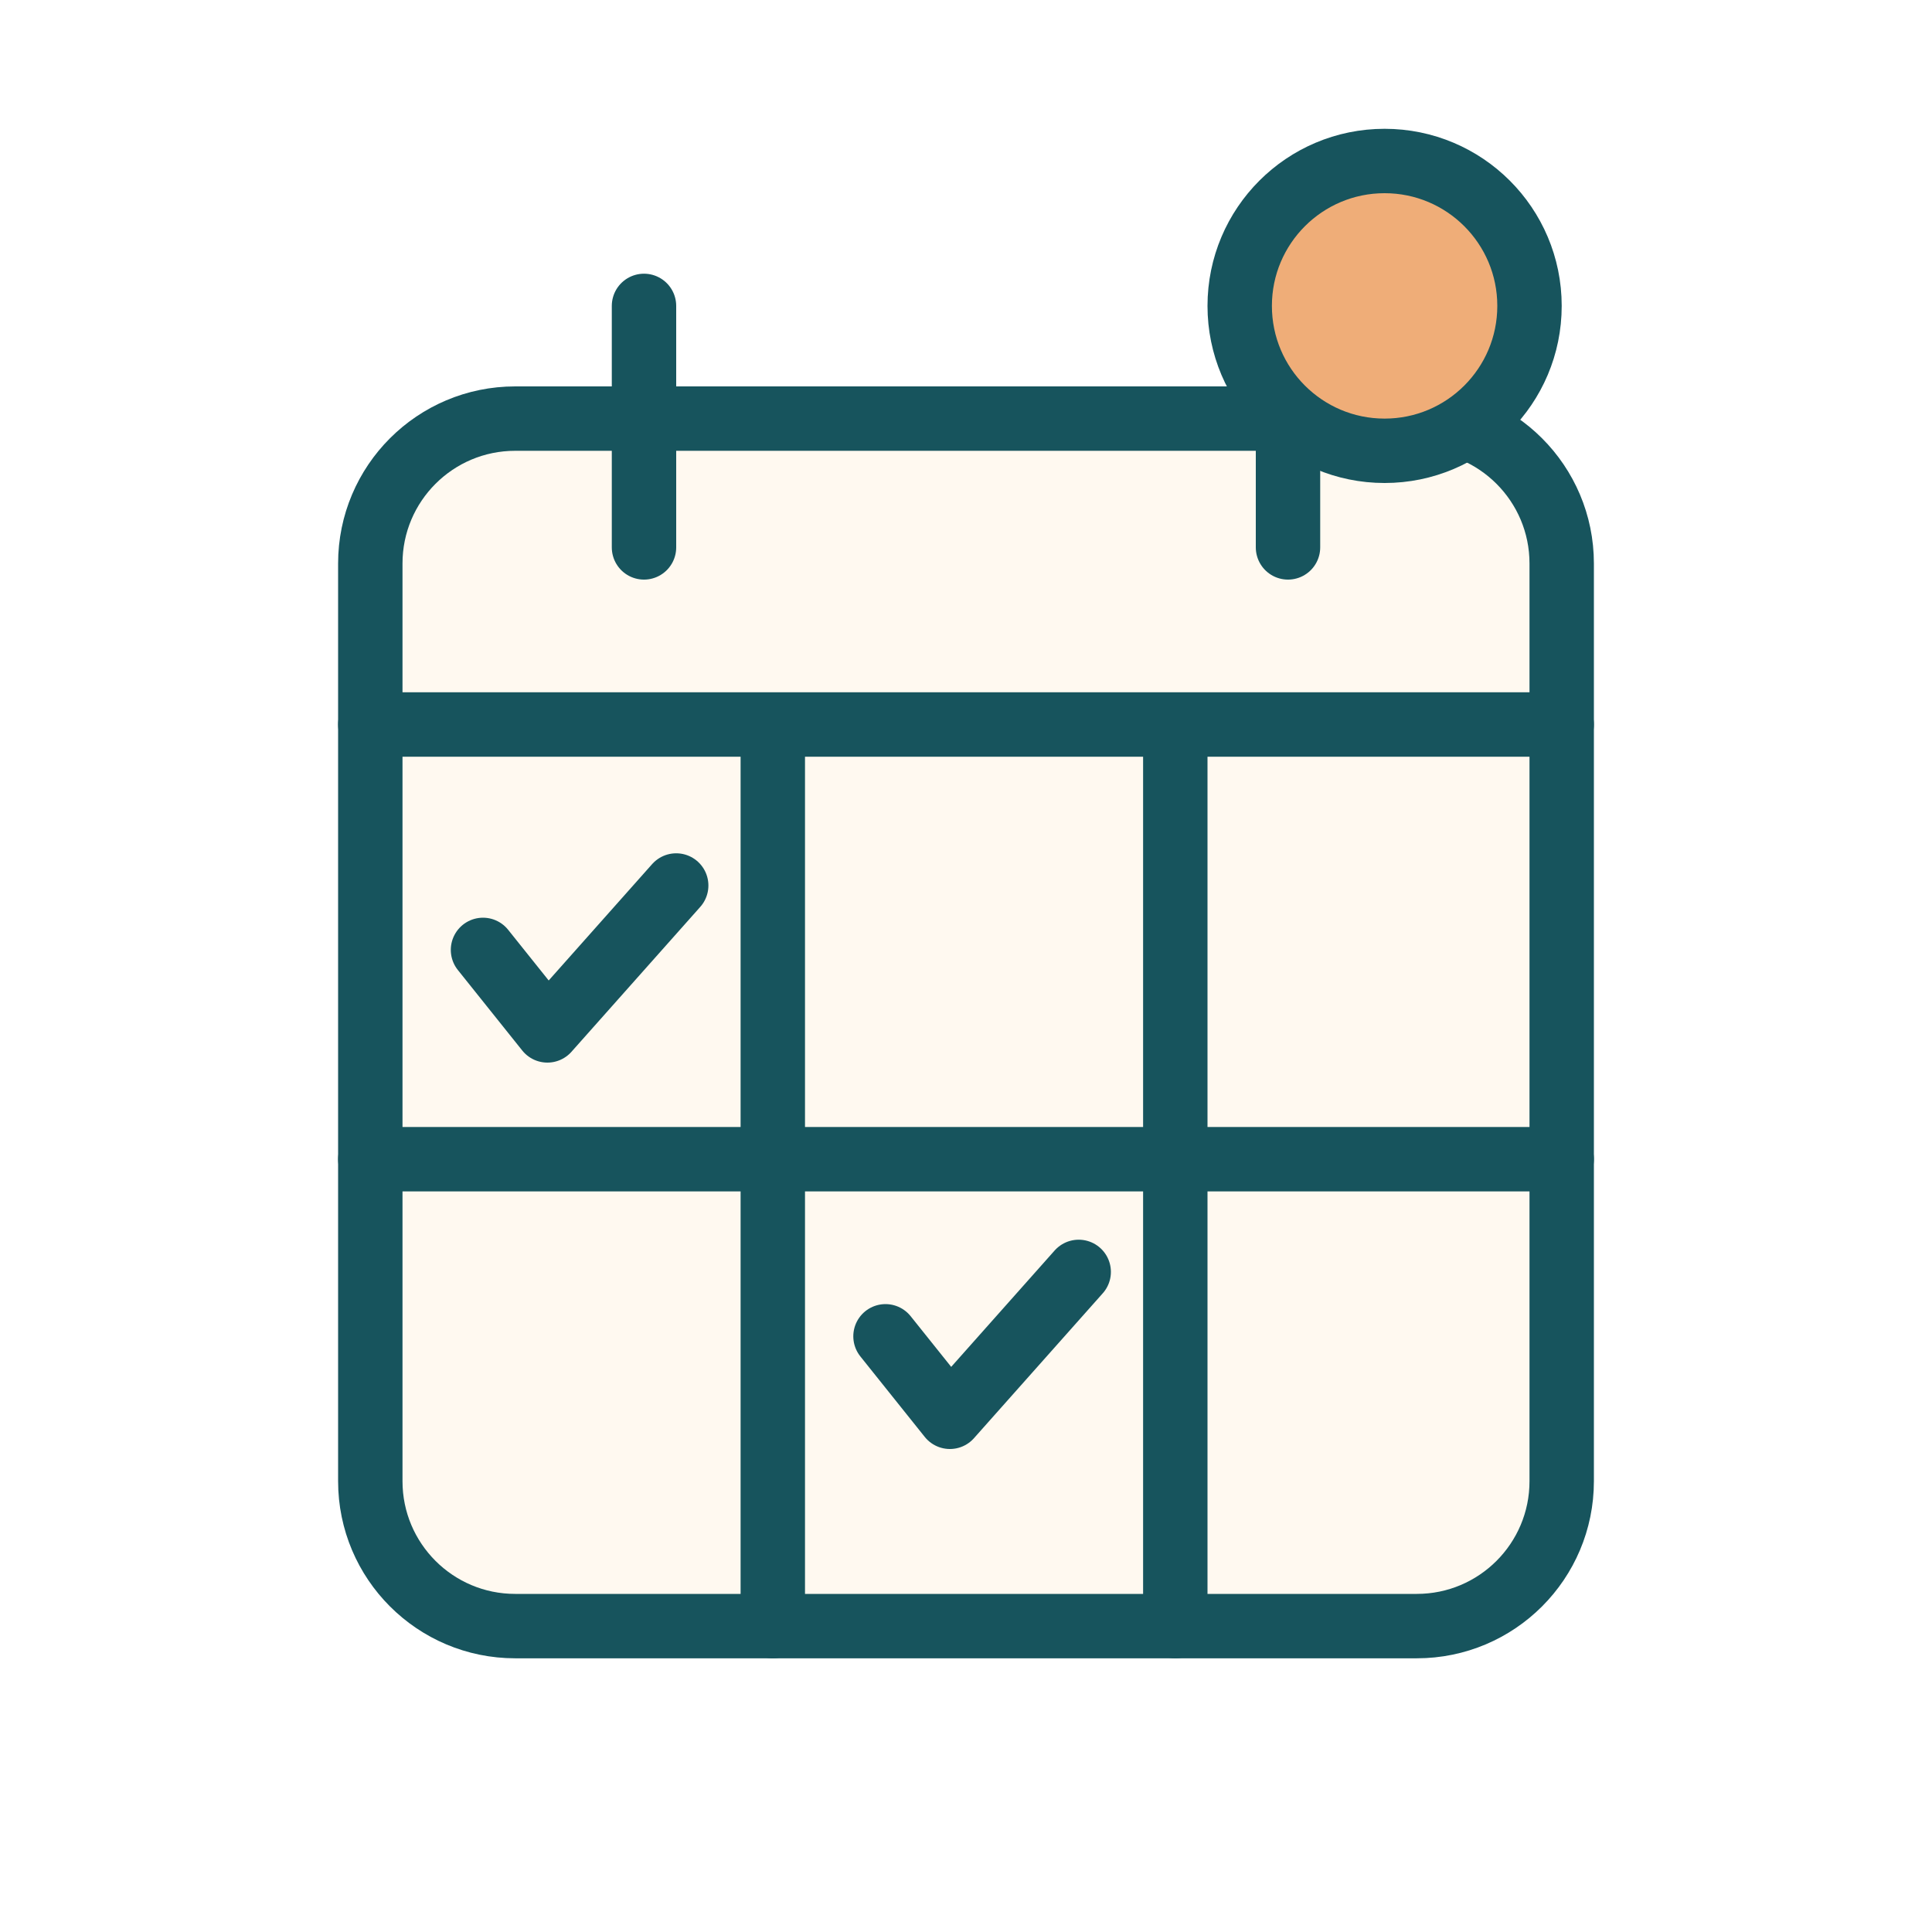
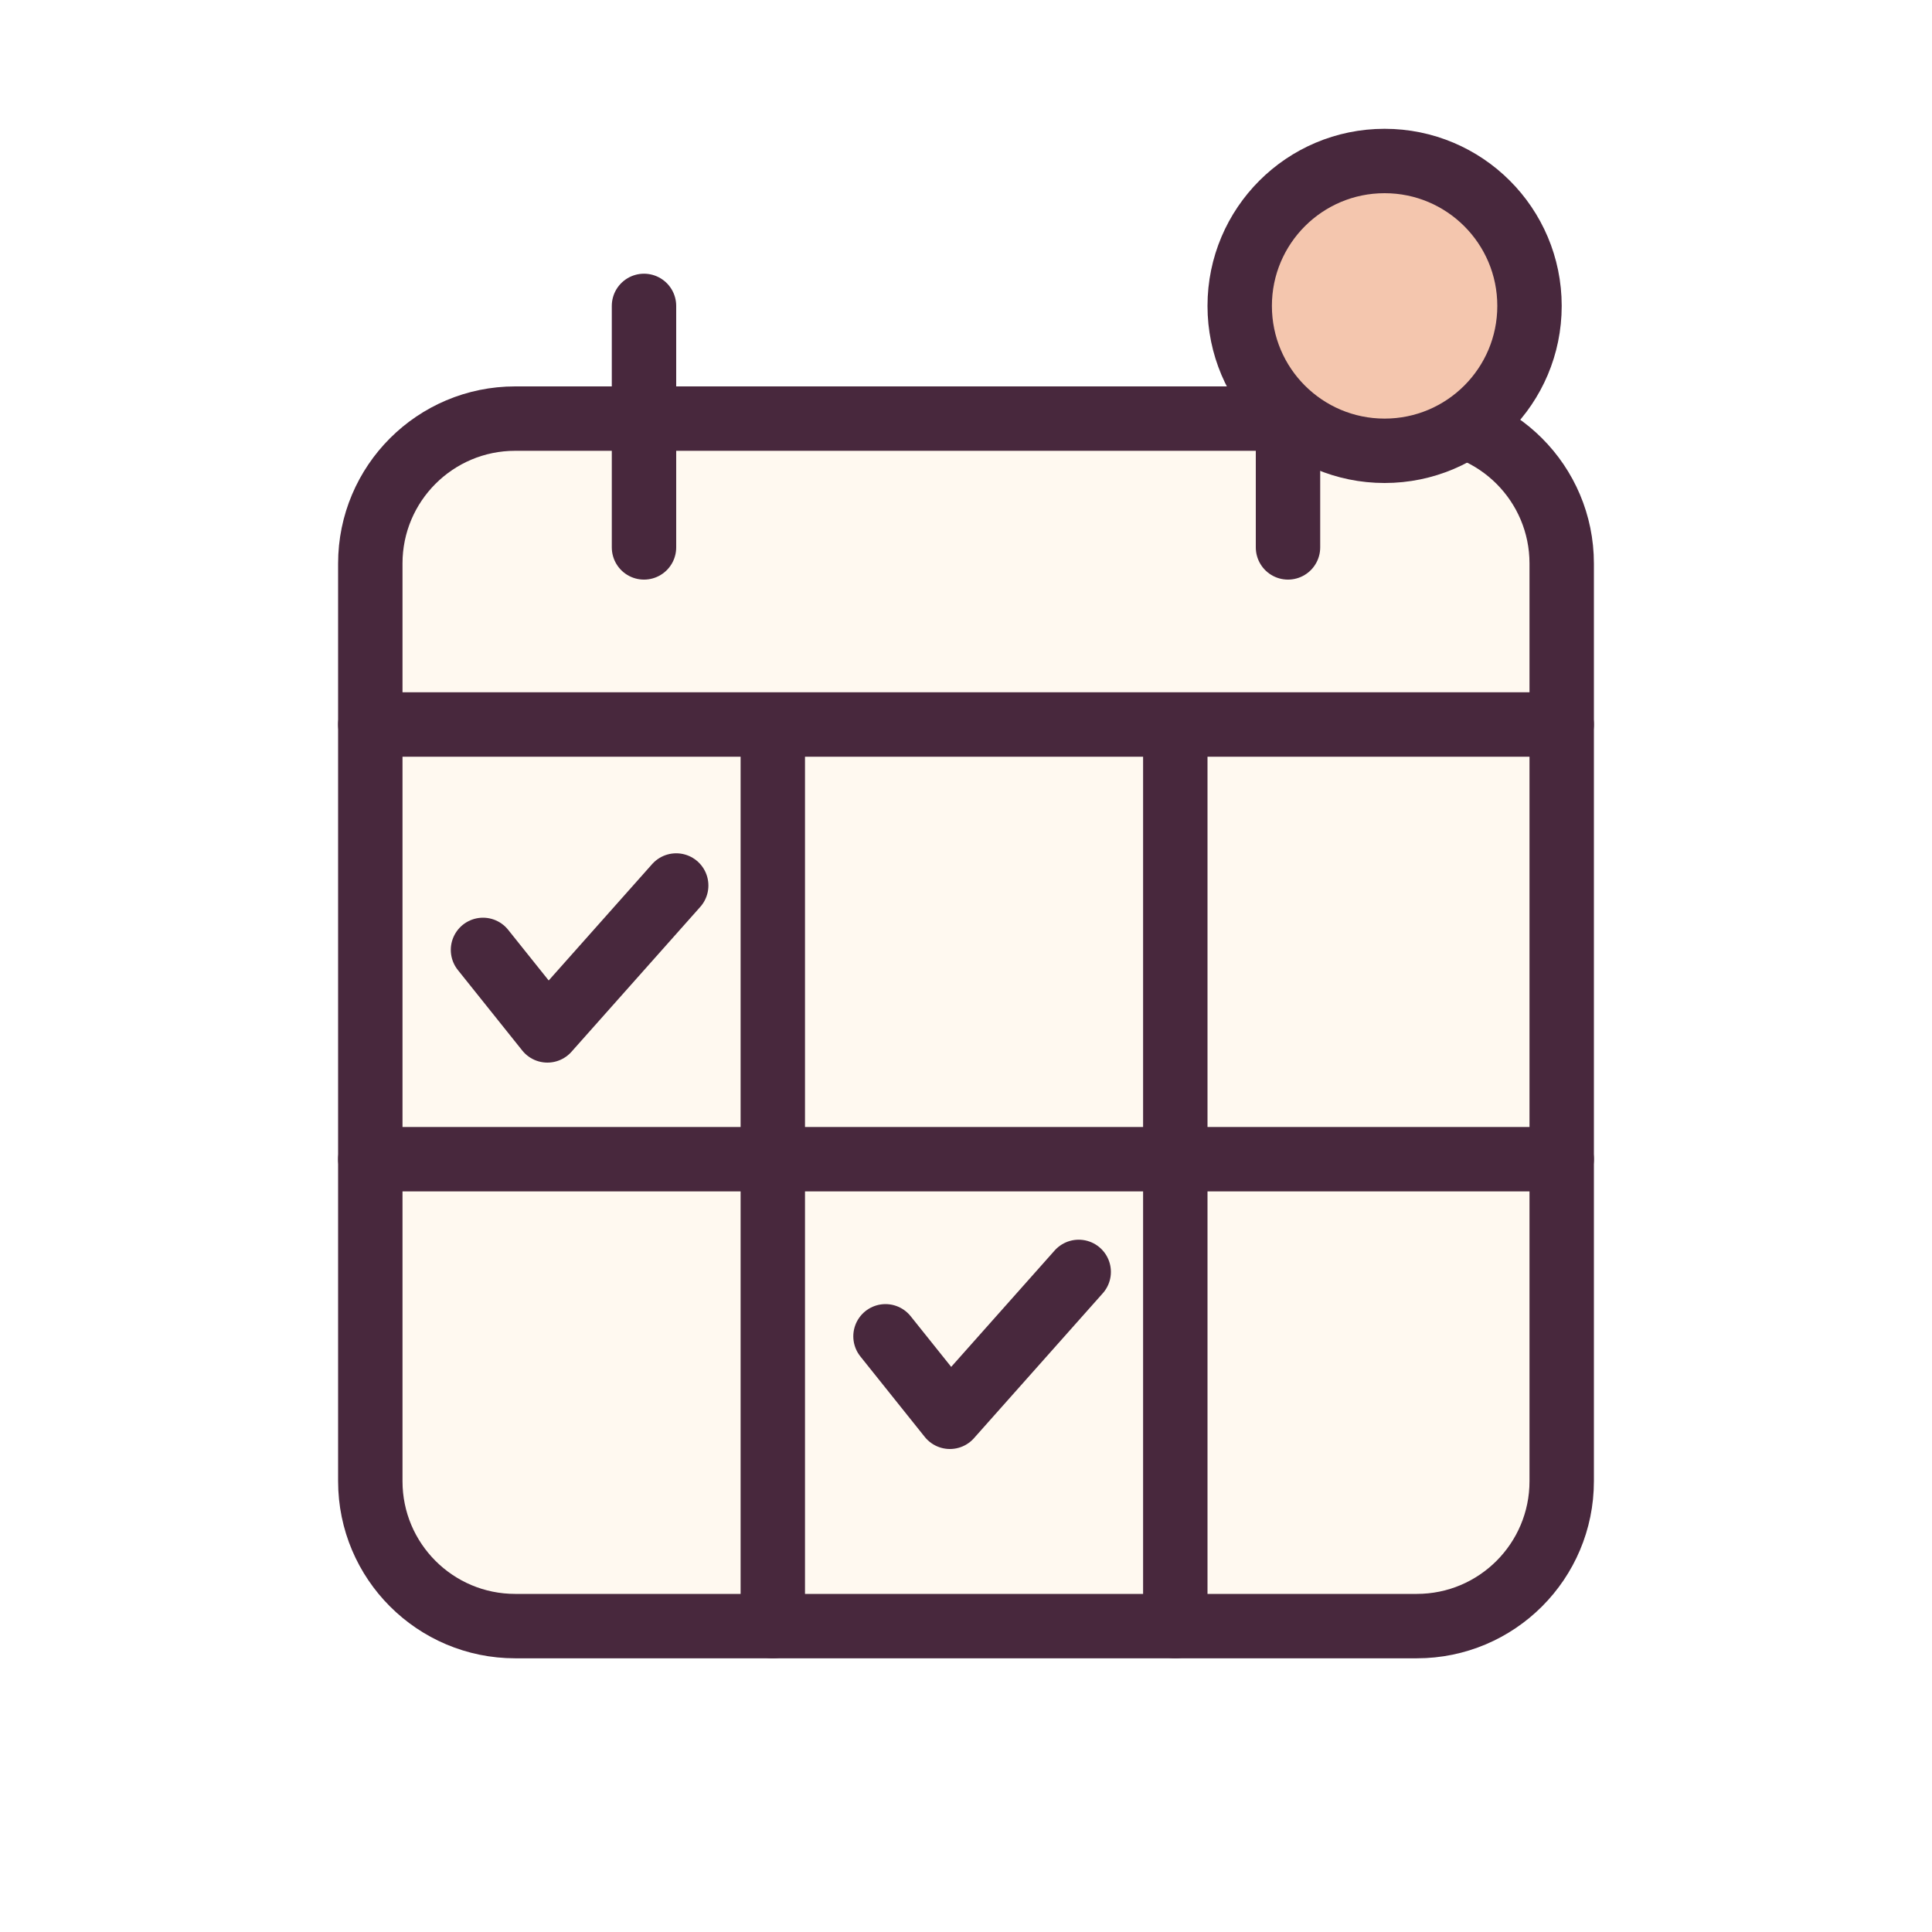
<svg xmlns="http://www.w3.org/2000/svg" viewBox="0 0 120 120">
-   <g stroke="#17545D" stroke-width="4" stroke-linecap="round" stroke-linejoin="round" fill="#FFF9F0">
+   <g stroke="#48283D" stroke-width="4" stroke-linecap="round" stroke-linejoin="round" fill="#FFF9F0">
    <rect x="23" y="26" width="74" height="75" rx="9" />
    <path d="M40 19v15m40-15v15M23 45h74M48 45v56M73 45v56M23 72h74" />
    <path d="m30 59 4 5 8-9m13 28 4 5 8-9" />
-     <circle cx="86" cy="19" r="9" fill="#EFAD78" />
+     <circle cx="86" cy="19" r="9" fill="#F4C6AE" />
  </g>
</svg>
